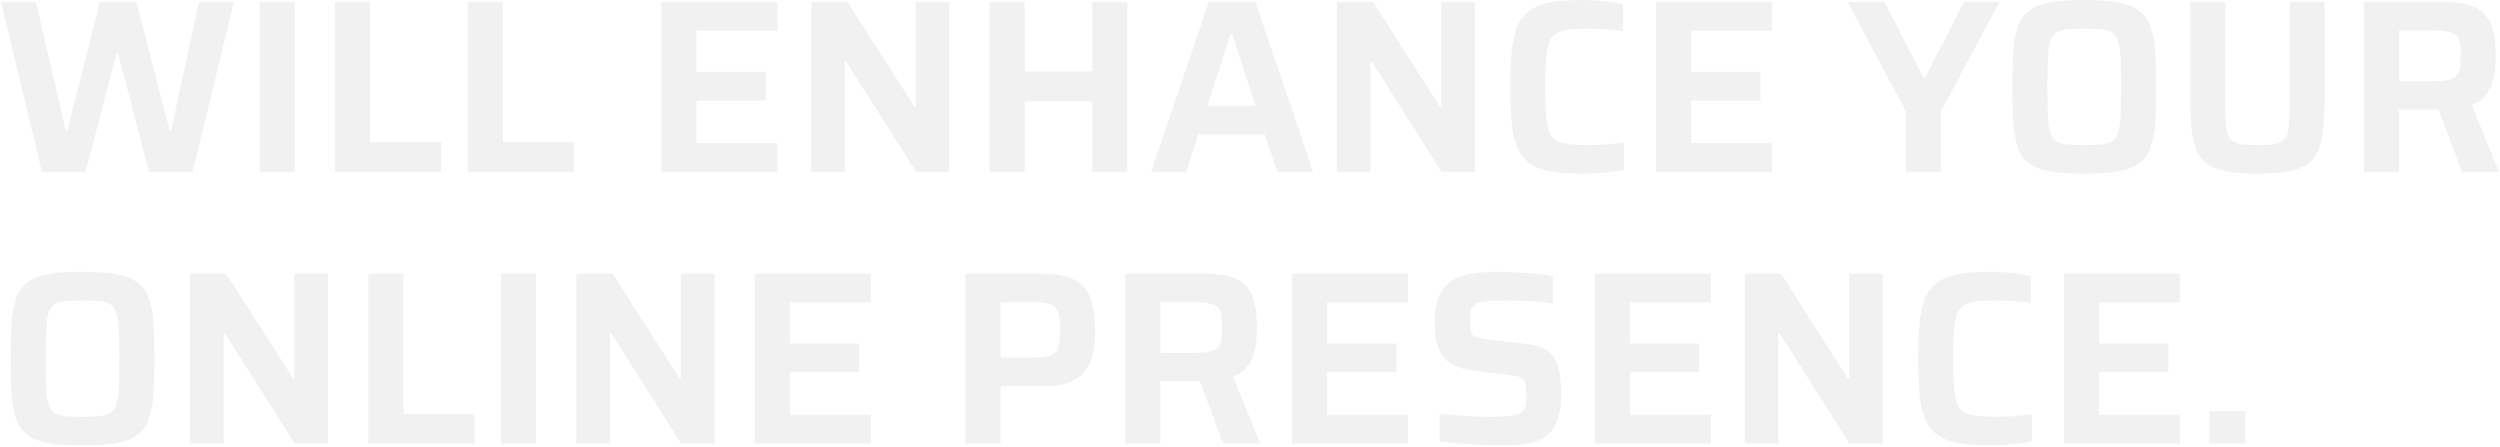
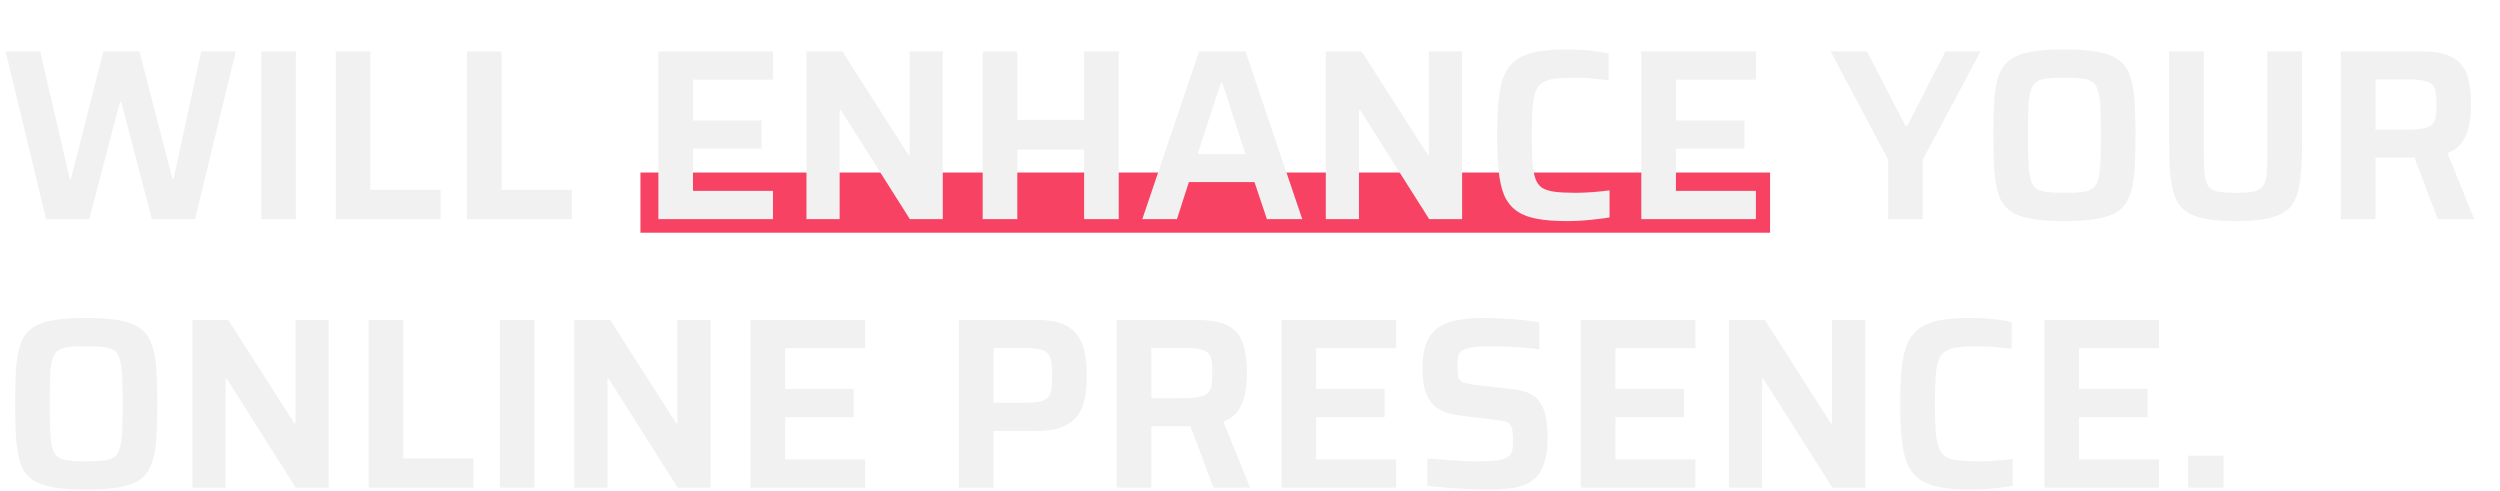
- <svg xmlns="http://www.w3.org/2000/svg" width="1601" height="286" viewBox="0 0 1601 286" fill="none">
-   <path d="M26.862 110L0.634 1.296H23.07L42.188 83.93H42.978L63.992 1.296H87.376L108.706 83.93H109.496L127.35 1.296H149.786L123.4 110H95.434L75.526 34.002H74.736L54.828 110H26.862ZM166.259 110V1.296H188.695V110H166.259ZM214.554 110V1.296H236.99V91.04H282.494V110H214.554ZM299.571 110V1.296H322.007V91.04H367.511V110H299.571ZM423.626 110V1.296H497.886V19.624H446.062V46.01H490.46V64.338H446.062V91.672H497.886V110H423.626ZM519.599 110V1.296H542.825L585.643 68.288H586.433V1.296H607.921V110H586.591L541.877 39.374H541.087V110H519.599ZM633.778 110V1.296H656.214V45.694H699.506V1.296H721.942V110H699.506V64.97H656.214V110H633.778ZM737.218 110L774.032 1.296H804.052L840.866 110H817.956L809.898 85.984H767.396L759.654 110H737.218ZM773.084 67.814H804.052L789.042 21.678H788.094L773.084 67.814ZM856.12 110V1.296H879.346L922.164 68.288H922.954V1.296H944.442V110H923.112L878.398 39.374H877.608V110H856.12ZM1012.49 111.264C1004.48 111.264 997.792 110.737 992.42 109.684C987.048 108.631 982.676 106.84 979.306 104.312C975.935 101.784 973.354 98.413 971.564 94.2C969.878 89.987 968.72 84.72 968.088 78.4C967.456 72.08 967.14 64.496 967.14 55.648C967.14 46.8 967.456 39.216 968.088 32.896C968.72 26.576 969.878 21.309 971.564 17.096C973.354 12.883 975.935 9.512 979.306 6.984C982.676 4.456 987.048 2.665 992.42 1.612C997.792 0.559 1004.48 0.032 1012.49 0.032C1015.54 0.032 1018.7 0.137 1021.97 0.348C1025.34 0.559 1028.55 0.875 1031.6 1.296C1034.66 1.717 1037.24 2.191 1039.35 2.718V19.94C1036.5 19.624 1033.76 19.361 1031.13 19.15C1028.5 18.834 1026.02 18.623 1023.7 18.518C1021.49 18.413 1019.6 18.36 1018.02 18.36C1012.64 18.36 1008.22 18.571 1004.74 18.992C1001.27 19.413 998.476 20.309 996.37 21.678C994.368 22.942 992.894 24.943 991.946 27.682C990.998 30.315 990.366 33.897 990.05 38.426C989.734 42.955 989.576 48.696 989.576 55.648C989.576 62.495 989.734 68.235 990.05 72.87C990.366 77.399 990.998 81.033 991.946 83.772C992.894 86.405 994.368 88.407 996.37 89.776C998.476 91.04 1001.27 91.883 1004.74 92.304C1008.22 92.725 1012.64 92.936 1018.02 92.936C1021.49 92.936 1025.28 92.778 1029.39 92.462C1033.5 92.146 1037.03 91.777 1039.98 91.356V108.894C1037.66 109.315 1034.92 109.684 1031.76 110C1028.6 110.421 1025.34 110.737 1021.97 110.948C1018.7 111.159 1015.54 111.264 1012.49 111.264ZM1060.56 110V1.296H1134.82V19.624H1083V46.01H1127.4V64.338H1083V91.672H1134.82V110H1060.56ZM1220.54 110V71.448L1183.25 1.296H1206.79L1231.76 49.644H1232.86L1257.67 1.296H1280.42L1242.97 71.448V110H1220.54ZM1334.67 111.264C1325.82 111.264 1318.5 110.737 1312.71 109.684C1307.02 108.631 1302.55 106.893 1299.28 104.47C1296.02 101.942 1293.65 98.571 1292.17 94.358C1290.7 90.039 1289.75 84.72 1289.33 78.4C1288.91 72.08 1288.69 64.496 1288.69 55.648C1288.69 46.8 1288.91 39.216 1289.33 32.896C1289.75 26.576 1290.7 21.309 1292.17 17.096C1293.65 12.777 1296.02 9.407 1299.28 6.984C1302.55 4.456 1307.02 2.665 1312.71 1.612C1318.5 0.559 1325.82 0.032 1334.67 0.032C1343.52 0.032 1350.79 0.559 1356.48 1.612C1362.27 2.665 1366.8 4.456 1370.06 6.984C1373.33 9.407 1375.7 12.777 1377.17 17.096C1378.75 21.309 1379.76 26.576 1380.18 32.896C1380.6 39.216 1380.81 46.8 1380.81 55.648C1380.81 64.496 1380.6 72.08 1380.18 78.4C1379.76 84.72 1378.75 90.039 1377.17 94.358C1375.7 98.571 1373.33 101.942 1370.06 104.47C1366.8 106.893 1362.27 108.631 1356.48 109.684C1350.79 110.737 1343.52 111.264 1334.67 111.264ZM1334.67 92.936C1339.31 92.936 1343.05 92.778 1345.89 92.462C1348.84 92.146 1351.16 91.409 1352.84 90.25C1354.53 89.091 1355.74 87.195 1356.48 84.562C1357.32 81.929 1357.85 78.295 1358.06 73.66C1358.27 69.025 1358.37 63.021 1358.37 55.648C1358.37 48.275 1358.27 42.271 1358.06 37.636C1357.85 33.001 1357.32 29.367 1356.48 26.734C1355.74 24.101 1354.53 22.205 1352.84 21.046C1351.16 19.887 1348.84 19.15 1345.89 18.834C1343.05 18.518 1339.31 18.36 1334.67 18.36C1330.14 18.36 1326.4 18.518 1323.45 18.834C1320.61 19.15 1318.35 19.887 1316.66 21.046C1314.98 22.205 1313.71 24.101 1312.87 26.734C1312.13 29.367 1311.66 33.001 1311.45 37.636C1311.24 42.271 1311.13 48.275 1311.13 55.648C1311.13 63.021 1311.24 69.025 1311.45 73.66C1311.66 78.295 1312.13 81.929 1312.87 84.562C1313.71 87.195 1314.98 89.091 1316.66 90.25C1318.35 91.409 1320.61 92.146 1323.45 92.462C1326.4 92.778 1330.14 92.936 1334.67 92.936ZM1445.75 111.264C1438.06 111.264 1431.64 110.79 1426.48 109.842C1421.31 108.894 1417.15 107.367 1413.99 105.26C1410.83 103.153 1408.41 100.204 1406.73 96.412C1405.15 92.62 1404.04 87.88 1403.41 82.192C1402.88 76.399 1402.62 69.499 1402.62 61.494V1.296H1425.05V67.182C1425.05 72.765 1425.21 77.294 1425.53 80.77C1425.95 84.141 1426.74 86.721 1427.9 88.512C1429.16 90.303 1431.22 91.514 1434.06 92.146C1436.9 92.673 1440.8 92.936 1445.75 92.936C1450.7 92.936 1454.55 92.673 1457.29 92.146C1460.13 91.514 1462.18 90.303 1463.45 88.512C1464.71 86.721 1465.5 84.141 1465.82 80.77C1466.13 77.294 1466.29 72.765 1466.29 67.182V1.296H1488.73V61.494C1488.73 69.499 1488.41 76.399 1487.78 82.192C1487.25 87.88 1486.2 92.62 1484.62 96.412C1483.04 100.204 1480.67 103.153 1477.51 105.26C1474.35 107.367 1470.19 108.894 1465.03 109.842C1459.87 110.79 1453.44 111.264 1445.75 111.264ZM1513.89 110V1.296H1565.87C1572.93 1.296 1578.56 2.086 1582.78 3.666C1587.09 5.246 1590.36 7.563 1592.57 10.618C1594.78 13.567 1596.26 17.201 1597 21.52C1597.84 25.733 1598.26 30.473 1598.26 35.74C1598.26 39.427 1597.94 43.377 1597.31 47.59C1596.68 51.803 1595.26 55.701 1593.05 59.282C1590.94 62.863 1587.57 65.497 1582.93 67.182L1600.31 110H1576.61L1560.18 66.392L1565.71 69.394C1564.97 69.71 1564.08 69.921 1563.03 70.026C1562.08 70.131 1560.97 70.184 1559.71 70.184H1536.32V110H1513.89ZM1536.32 52.014H1556.86C1561.29 52.014 1564.76 51.751 1567.29 51.224C1569.82 50.697 1571.72 49.855 1572.98 48.696C1574.24 47.432 1575.03 45.799 1575.35 43.798C1575.67 41.691 1575.82 39.005 1575.82 35.74C1575.82 32.475 1575.67 29.789 1575.35 27.682C1575.03 25.575 1574.3 23.943 1573.14 22.784C1571.98 21.625 1570.08 20.783 1567.45 20.256C1564.92 19.729 1561.45 19.466 1557.02 19.466H1536.32V52.014ZM52.774 285.264C43.926 285.264 36.605 284.737 30.812 283.684C25.124 282.631 20.647 280.893 17.382 278.47C14.117 275.942 11.747 272.571 10.272 268.358C8.797 264.039 7.849 258.72 7.428 252.4C7.007 246.08 6.796 238.496 6.796 229.648C6.796 220.8 7.007 213.216 7.428 206.896C7.849 200.576 8.797 195.309 10.272 191.096C11.747 186.777 14.117 183.407 17.382 180.984C20.647 178.456 25.124 176.665 30.812 175.612C36.605 174.559 43.926 174.032 52.774 174.032C61.622 174.032 68.89 174.559 74.578 175.612C80.371 176.665 84.901 178.456 88.166 180.984C91.431 183.407 93.801 186.777 95.276 191.096C96.856 195.309 97.857 200.576 98.278 206.896C98.699 213.216 98.91 220.8 98.91 229.648C98.91 238.496 98.699 246.08 98.278 252.4C97.857 258.72 96.856 264.039 95.276 268.358C93.801 272.571 91.431 275.942 88.166 278.47C84.901 280.893 80.371 282.631 74.578 283.684C68.89 284.737 61.622 285.264 52.774 285.264ZM52.774 266.936C57.409 266.936 61.148 266.778 63.992 266.462C66.941 266.146 69.259 265.409 70.944 264.25C72.629 263.091 73.841 261.195 74.578 258.562C75.421 255.929 75.947 252.295 76.158 247.66C76.369 243.025 76.474 237.021 76.474 229.648C76.474 222.275 76.369 216.271 76.158 211.636C75.947 207.001 75.421 203.367 74.578 200.734C73.841 198.101 72.629 196.205 70.944 195.046C69.259 193.887 66.941 193.15 63.992 192.834C61.148 192.518 57.409 192.36 52.774 192.36C48.245 192.36 44.505 192.518 41.556 192.834C38.712 193.15 36.447 193.887 34.762 195.046C33.077 196.205 31.813 198.101 30.97 200.734C30.233 203.367 29.759 207.001 29.548 211.636C29.337 216.271 29.232 222.275 29.232 229.648C29.232 237.021 29.337 243.025 29.548 247.66C29.759 252.295 30.233 255.929 30.97 258.562C31.813 261.195 33.077 263.091 34.762 264.25C36.447 265.409 38.712 266.146 41.556 266.462C44.505 266.778 48.245 266.936 52.774 266.936ZM121.667 284V175.296H144.893L187.711 242.288H188.501V175.296H209.989V284H188.659L143.945 213.374H143.155V284H121.667ZM235.847 284V175.296H258.283V265.04H303.787V284H235.847ZM320.864 284V175.296H343.3V284H320.864ZM369.159 284V175.296H392.385L435.203 242.288H435.993V175.296H457.481V284H436.151L391.437 213.374H390.647V284H369.159ZM483.339 284V175.296H557.599V193.624H505.775V220.01H550.173V238.338H505.775V265.672H557.599V284H483.339ZM618.349 284V175.296H668.751C675.492 175.296 680.969 176.139 685.183 177.824C689.501 179.509 692.819 181.932 695.137 185.092C697.454 188.147 699.034 191.886 699.877 196.31C700.825 200.734 701.299 205.737 701.299 211.32C701.299 216.481 700.877 221.274 700.035 225.698C699.297 230.017 697.77 233.809 695.453 237.074C693.135 240.339 689.765 242.867 685.341 244.658C681.022 246.449 675.281 247.344 668.119 247.344H640.785V284H618.349ZM640.785 229.016H659.271C663.8 229.016 667.381 228.805 670.015 228.384C672.648 227.857 674.597 226.962 675.861 225.698C677.125 224.434 677.915 222.643 678.231 220.326C678.652 218.009 678.863 215.007 678.863 211.32C678.863 207.633 678.652 204.631 678.231 202.314C677.915 199.997 677.125 198.206 675.861 196.942C674.702 195.573 672.859 194.677 670.331 194.256C667.803 193.729 664.327 193.466 659.903 193.466H640.785V229.016ZM720.647 284V175.296H772.629C779.687 175.296 785.322 176.086 789.535 177.666C793.854 179.246 797.119 181.563 799.331 184.618C801.543 187.567 803.018 191.201 803.755 195.52C804.598 199.733 805.019 204.473 805.019 209.74C805.019 213.427 804.703 217.377 804.071 221.59C803.439 225.803 802.017 229.701 799.805 233.282C797.699 236.863 794.328 239.497 789.693 241.182L807.073 284H783.373L766.941 240.392L772.471 243.394C771.734 243.71 770.839 243.921 769.785 244.026C768.837 244.131 767.731 244.184 766.467 244.184H743.083V284H720.647ZM743.083 226.014H763.623C768.047 226.014 771.523 225.751 774.051 225.224C776.579 224.697 778.475 223.855 779.739 222.696C781.003 221.432 781.793 219.799 782.109 217.798C782.425 215.691 782.583 213.005 782.583 209.74C782.583 206.475 782.425 203.789 782.109 201.682C781.793 199.575 781.056 197.943 779.897 196.784C778.739 195.625 776.843 194.783 774.209 194.256C771.681 193.729 768.205 193.466 763.781 193.466H743.083V226.014ZM827.421 284V175.296H901.681V193.624H849.857V220.01H894.255V238.338H849.857V265.672H901.681V284H827.421ZM961.63 285.264C957.627 285.264 953.203 285.159 948.358 284.948C943.618 284.737 938.983 284.421 934.454 284C929.924 283.684 925.764 283.315 921.972 282.894V265.04C925.869 265.356 929.819 265.672 933.822 265.988C937.93 266.304 941.827 266.567 945.514 266.778C949.2 266.883 952.36 266.936 954.994 266.936C960.366 266.936 964.526 266.725 967.476 266.304C970.425 265.777 972.637 265.04 974.112 264.092C975.27 263.249 976.06 262.354 976.482 261.406C976.903 260.353 977.166 259.141 977.272 257.772C977.377 256.297 977.43 254.665 977.43 252.874C977.43 250.451 977.272 248.45 976.956 246.87C976.745 245.29 976.324 244.079 975.692 243.236C975.06 242.288 974.006 241.603 972.532 241.182C971.162 240.761 969.372 240.445 967.16 240.234L942.828 237.232C937.982 236.6 933.98 235.494 930.82 233.914C927.765 232.334 925.342 230.227 923.552 227.594C921.761 224.961 920.497 221.853 919.76 218.272C919.128 214.691 918.812 210.635 918.812 206.106C918.812 198.943 919.812 193.255 921.814 189.042C923.815 184.829 926.606 181.616 930.188 179.404C933.874 177.192 938.193 175.77 943.144 175.138C948.094 174.401 953.466 174.032 959.26 174.032C963.473 174.032 967.792 174.19 972.216 174.506C976.64 174.717 980.8 175.033 984.698 175.454C988.595 175.875 991.86 176.402 994.494 177.034V194.414C991.86 193.993 988.806 193.624 985.33 193.308C981.854 192.992 978.22 192.781 974.428 192.676C970.636 192.465 967.054 192.36 963.684 192.36C958.733 192.36 954.783 192.571 951.834 192.992C948.99 193.308 946.778 193.887 945.198 194.73C943.407 195.783 942.301 197.153 941.88 198.838C941.564 200.523 941.406 202.63 941.406 205.158C941.406 208.318 941.616 210.741 942.038 212.426C942.459 214.006 943.46 215.112 945.04 215.744C946.62 216.376 949.095 216.903 952.466 217.324L976.798 220.168C979.747 220.484 982.486 221.011 985.014 221.748C987.542 222.485 989.806 223.644 991.808 225.224C993.809 226.804 995.442 229.016 996.706 231.86C997.443 233.335 998.022 235.073 998.444 237.074C998.865 238.97 999.181 241.129 999.392 243.552C999.708 245.975 999.866 248.661 999.866 251.61C999.866 257.719 999.234 262.828 997.97 266.936C996.811 271.044 995.126 274.309 992.914 276.732C990.702 279.155 987.963 280.998 984.698 282.262C981.538 283.526 978.009 284.316 974.112 284.632C970.214 285.053 966.054 285.264 961.63 285.264ZM1021.37 284V175.296H1095.63V193.624H1043.81V220.01H1088.21V238.338H1043.81V265.672H1095.63V284H1021.37ZM1117.34 284V175.296H1140.57L1183.39 242.288H1184.18V175.296H1205.67V284H1184.34L1139.62 213.374H1138.83V284H1117.34ZM1273.71 285.264C1265.71 285.264 1259.02 284.737 1253.64 283.684C1248.27 282.631 1243.9 280.84 1240.53 278.312C1237.16 275.784 1234.58 272.413 1232.79 268.2C1231.1 263.987 1229.94 258.72 1229.31 252.4C1228.68 246.08 1228.36 238.496 1228.36 229.648C1228.36 220.8 1228.68 213.216 1229.31 206.896C1229.94 200.576 1231.1 195.309 1232.79 191.096C1234.58 186.883 1237.16 183.512 1240.53 180.984C1243.9 178.456 1248.27 176.665 1253.64 175.612C1259.02 174.559 1265.71 174.032 1273.71 174.032C1276.77 174.032 1279.93 174.137 1283.19 174.348C1286.56 174.559 1289.77 174.875 1292.83 175.296C1295.88 175.717 1298.46 176.191 1300.57 176.718V193.94C1297.73 193.624 1294.99 193.361 1292.35 193.15C1289.72 192.834 1287.25 192.623 1284.93 192.518C1282.72 192.413 1280.82 192.36 1279.24 192.36C1273.87 192.36 1269.44 192.571 1265.97 192.992C1262.49 193.413 1259.7 194.309 1257.59 195.678C1255.59 196.942 1254.12 198.943 1253.17 201.682C1252.22 204.315 1251.59 207.897 1251.27 212.426C1250.96 216.955 1250.8 222.696 1250.8 229.648C1250.8 236.495 1250.96 242.235 1251.27 246.87C1251.59 251.399 1252.22 255.033 1253.17 257.772C1254.12 260.405 1255.59 262.407 1257.59 263.776C1259.7 265.04 1262.49 265.883 1265.97 266.304C1269.44 266.725 1273.87 266.936 1279.24 266.936C1282.72 266.936 1286.51 266.778 1290.62 266.462C1294.72 266.146 1298.25 265.777 1301.2 265.356V282.894C1298.89 283.315 1296.15 283.684 1292.99 284C1289.83 284.421 1286.56 284.737 1283.19 284.948C1279.93 285.159 1276.77 285.264 1273.71 285.264ZM1321.79 284V175.296H1396.05V193.624H1344.22V220.01H1388.62V238.338H1344.22V265.672H1396.05V284H1321.79ZM1414.92 284V263.302H1437.83V284H1414.92Z" fill="#F1F1F1" />
+ <svg xmlns="http://www.w3.org/2000/svg" width="1620" height="318" viewBox="0 0 1620 318" fill="none">
+   <rect x="415" y="111.8" width="732" height="39" fill="#F74264" />
+   <path d="M29.862 142L3.634 33.296H26.07L45.188 115.93H45.978L66.992 33.296H90.376L111.706 115.93H112.496L130.35 33.296H152.786L126.4 142H98.434L78.526 66.002H77.736L57.828 142H29.862ZM169.259 142V33.296H191.695V142H169.259ZM217.554 142V33.296H239.99V123.04H285.494V142H217.554ZM302.571 142V33.296H325.007V123.04H370.511V142H302.571ZM426.626 142V33.296H500.886V51.624H449.062V78.01H493.46V96.338H449.062V123.672H500.886V142H426.626ZM522.599 142V33.296H545.825L588.643 100.288H589.433V33.296H610.921V142H589.591L544.877 71.374H544.087V142H522.599ZM636.778 142V33.296H659.214V77.694H702.506V33.296H724.942V142H702.506V96.97H659.214V142H636.778ZM740.218 142L777.032 33.296H807.052L843.866 142H820.956L812.898 117.984H770.396L762.654 142H740.218ZM776.084 99.814H807.052L792.042 53.678H791.094L776.084 99.814ZM859.12 142V33.296H882.346L925.164 100.288H925.954V33.296H947.442V142H926.112L881.398 71.374H880.608V142H859.12ZM1015.49 143.264C1007.48 143.264 1000.79 142.737 995.42 141.684C990.048 140.631 985.676 138.84 982.306 136.312C978.935 133.784 976.354 130.413 974.564 126.2C972.878 121.987 971.72 116.72 971.088 110.4C970.456 104.08 970.14 96.496 970.14 87.648C970.14 78.8 970.456 71.216 971.088 64.896C971.72 58.576 972.878 53.309 974.564 49.096C976.354 44.883 978.935 41.512 982.306 38.984C985.676 36.456 990.048 34.665 995.42 33.612C1000.79 32.559 1007.48 32.032 1015.49 32.032C1018.54 32.032 1021.7 32.137 1024.97 32.348C1028.34 32.559 1031.55 32.875 1034.6 33.296C1037.66 33.717 1040.24 34.191 1042.35 34.718V51.94C1039.5 51.624 1036.76 51.361 1034.13 51.15C1031.5 50.834 1029.02 50.623 1026.7 50.518C1024.49 50.413 1022.6 50.36 1021.02 50.36C1015.64 50.36 1011.22 50.571 1007.74 50.992C1004.27 51.413 1001.48 52.309 999.37 53.678C997.368 54.942 995.894 56.943 994.946 59.682C993.998 62.315 993.366 65.897 993.05 70.426C992.734 74.955 992.576 80.696 992.576 87.648C992.576 94.495 992.734 100.235 993.05 104.87C993.366 109.399 993.998 113.033 994.946 115.772C995.894 118.405 997.368 120.407 999.37 121.776C1001.48 123.04 1004.27 123.883 1007.74 124.304C1011.22 124.725 1015.64 124.936 1021.02 124.936C1024.49 124.936 1028.28 124.778 1032.39 124.462C1036.5 124.146 1040.03 123.777 1042.98 123.356V140.894C1040.66 141.315 1037.92 141.684 1034.76 142C1031.6 142.421 1028.34 142.737 1024.97 142.948C1021.7 143.159 1018.54 143.264 1015.49 143.264ZM1063.56 142V33.296H1137.82V51.624H1086V78.01H1130.4V96.338H1086V123.672H1137.82V142H1063.56ZM1223.54 142V103.448L1186.25 33.296H1209.79L1234.76 81.644H1235.86L1260.67 33.296H1283.42L1245.97 103.448V142H1223.54ZM1337.67 143.264C1328.82 143.264 1321.5 142.737 1315.71 141.684C1310.02 140.631 1305.55 138.893 1302.28 136.47C1299.02 133.942 1296.65 130.571 1295.17 126.358C1293.7 122.039 1292.75 116.72 1292.33 110.4C1291.91 104.08 1291.69 96.496 1291.69 87.648C1291.69 78.8 1291.91 71.216 1292.33 64.896C1292.75 58.576 1293.7 53.309 1295.17 49.096C1296.65 44.777 1299.02 41.407 1302.28 38.984C1305.55 36.456 1310.02 34.665 1315.71 33.612C1321.5 32.559 1328.82 32.032 1337.67 32.032C1346.52 32.032 1353.79 32.559 1359.48 33.612C1365.27 34.665 1369.8 36.456 1373.06 38.984C1376.33 41.407 1378.7 44.777 1380.17 49.096C1381.75 53.309 1382.76 58.576 1383.18 64.896C1383.6 71.216 1383.81 78.8 1383.81 87.648C1383.81 96.496 1383.6 104.08 1383.18 110.4C1382.76 116.72 1381.75 122.039 1380.17 126.358C1378.7 130.571 1376.33 133.942 1373.06 136.47C1369.8 138.893 1365.27 140.631 1359.48 141.684C1353.79 142.737 1346.52 143.264 1337.67 143.264ZM1337.67 124.936C1342.31 124.936 1346.05 124.778 1348.89 124.462C1351.84 124.146 1354.16 123.409 1355.84 122.25C1357.53 121.091 1358.74 119.195 1359.48 116.562C1360.32 113.929 1360.85 110.295 1361.06 105.66C1361.27 101.025 1361.37 95.021 1361.37 87.648C1361.37 80.275 1361.27 74.271 1361.06 69.636C1360.85 65.001 1360.32 61.367 1359.48 58.734C1358.74 56.101 1357.53 54.205 1355.84 53.046C1354.16 51.887 1351.84 51.15 1348.89 50.834C1346.05 50.518 1342.31 50.36 1337.67 50.36C1333.14 50.36 1329.4 50.518 1326.45 50.834C1323.61 51.15 1321.35 51.887 1319.66 53.046C1317.98 54.205 1316.71 56.101 1315.87 58.734C1315.13 61.367 1314.66 65.001 1314.45 69.636C1314.24 74.271 1314.13 80.275 1314.13 87.648C1314.13 95.021 1314.24 101.025 1314.45 105.66C1314.66 110.295 1315.13 113.929 1315.87 116.562C1316.71 119.195 1317.98 121.091 1319.66 122.25C1321.35 123.409 1323.61 124.146 1326.45 124.462C1329.4 124.778 1333.14 124.936 1337.67 124.936ZM1448.75 143.264C1441.06 143.264 1434.64 142.79 1429.48 141.842C1424.31 140.894 1420.15 139.367 1416.99 137.26C1413.83 135.153 1411.41 132.204 1409.73 128.412C1408.15 124.62 1407.04 119.88 1406.41 114.192C1405.88 108.399 1405.62 101.499 1405.62 93.494V33.296H1428.05V99.182C1428.05 104.765 1428.21 109.294 1428.53 112.77C1428.95 116.141 1429.74 118.721 1430.9 120.512C1432.16 122.303 1434.22 123.514 1437.06 124.146C1439.9 124.673 1443.8 124.936 1448.75 124.936C1453.7 124.936 1457.55 124.673 1460.29 124.146C1463.13 123.514 1465.18 122.303 1466.45 120.512C1467.71 118.721 1468.5 116.141 1468.82 112.77C1469.13 109.294 1469.29 104.765 1469.29 99.182V33.296H1491.73V93.494C1491.73 101.499 1491.41 108.399 1490.78 114.192C1490.25 119.88 1489.2 124.62 1487.62 128.412C1486.04 132.204 1483.67 135.153 1480.51 137.26C1477.35 139.367 1473.19 140.894 1468.03 141.842C1462.87 142.79 1456.44 143.264 1448.75 143.264ZM1516.89 142V33.296H1568.87C1575.93 33.296 1581.56 34.086 1585.78 35.666C1590.09 37.246 1593.36 39.563 1595.57 42.618C1597.78 45.567 1599.26 49.201 1600 53.52C1600.84 57.733 1601.26 62.473 1601.26 67.74C1601.26 71.427 1600.94 75.377 1600.31 79.59C1599.68 83.803 1598.26 87.701 1596.05 91.282C1593.94 94.863 1590.57 97.497 1585.93 99.182L1603.31 142H1579.61L1563.18 98.392L1568.71 101.394C1567.97 101.71 1567.08 101.921 1566.03 102.026C1565.08 102.131 1563.97 102.184 1562.71 102.184H1539.32V142H1516.89ZM1539.32 84.014H1559.86C1564.29 84.014 1567.76 83.751 1570.29 83.224C1572.82 82.697 1574.72 81.855 1575.98 80.696C1577.24 79.432 1578.03 77.799 1578.35 75.798C1578.67 73.691 1578.82 71.005 1578.82 67.74C1578.82 64.475 1578.67 61.789 1578.35 59.682C1578.03 57.575 1577.3 55.943 1576.14 54.784C1574.98 53.625 1573.08 52.783 1570.45 52.256C1567.92 51.729 1564.45 51.466 1560.02 51.466H1539.32V84.014ZM55.774 317.264C46.926 317.264 39.605 316.737 33.812 315.684C28.124 314.631 23.647 312.893 20.382 310.47C17.117 307.942 14.747 304.571 13.272 300.358C11.797 296.039 10.849 290.72 10.428 284.4C10.007 278.08 9.796 270.496 9.796 261.648C9.796 252.8 10.007 245.216 10.428 238.896C10.849 232.576 11.797 227.309 13.272 223.096C14.747 218.777 17.117 215.407 20.382 212.984C23.647 210.456 28.124 208.665 33.812 207.612C39.605 206.559 46.926 206.032 55.774 206.032C64.622 206.032 71.89 206.559 77.578 207.612C83.371 208.665 87.901 210.456 91.166 212.984C94.431 215.407 96.801 218.777 98.276 223.096C99.856 227.309 100.857 232.576 101.278 238.896C101.699 245.216 101.91 252.8 101.91 261.648C101.91 270.496 101.699 278.08 101.278 284.4C100.857 290.72 99.856 296.039 98.276 300.358C96.801 304.571 94.431 307.942 91.166 310.47C87.901 312.893 83.371 314.631 77.578 315.684C71.89 316.737 64.622 317.264 55.774 317.264ZM55.774 298.936C60.409 298.936 64.148 298.778 66.992 298.462C69.941 298.146 72.259 297.409 73.944 296.25C75.629 295.091 76.841 293.195 77.578 290.562C78.421 287.929 78.947 284.295 79.158 279.66C79.369 275.025 79.474 269.021 79.474 261.648C79.474 254.275 79.369 248.271 79.158 243.636C78.947 239.001 78.421 235.367 77.578 232.734C76.841 230.101 75.629 228.205 73.944 227.046C72.259 225.887 69.941 225.15 66.992 224.834C64.148 224.518 60.409 224.36 55.774 224.36C51.245 224.36 47.505 224.518 44.556 224.834C41.712 225.15 39.447 225.887 37.762 227.046C36.077 228.205 34.813 230.101 33.97 232.734C33.233 235.367 32.759 239.001 32.548 243.636C32.337 248.271 32.232 254.275 32.232 261.648C32.232 269.021 32.337 275.025 32.548 279.66C32.759 284.295 33.233 287.929 33.97 290.562C34.813 293.195 36.077 295.091 37.762 296.25C39.447 297.409 41.712 298.146 44.556 298.462C47.505 298.778 51.245 298.936 55.774 298.936ZM124.667 316V207.296H147.893L190.711 274.288H191.501V207.296H212.989V316H191.659L146.945 245.374H146.155V316H124.667ZM238.847 316V207.296H261.283V297.04H306.787V316H238.847ZM323.864 316V207.296H346.3V316H323.864ZM372.159 316V207.296H395.385L438.203 274.288H438.993V207.296H460.481V316H439.151L394.437 245.374H393.647V316H372.159ZM486.339 316V207.296H560.599V225.624H508.775V252.01H553.173V270.338H508.775V297.672H560.599V316H486.339ZM621.349 316V207.296H671.751C678.492 207.296 683.969 208.139 688.183 209.824C692.501 211.509 695.819 213.932 698.137 217.092C700.454 220.147 702.034 223.886 702.877 228.31C703.825 232.734 704.299 237.737 704.299 243.32C704.299 248.481 703.877 253.274 703.035 257.698C702.297 262.017 700.77 265.809 698.453 269.074C696.135 272.339 692.765 274.867 688.341 276.658C684.022 278.449 678.281 279.344 671.119 279.344H643.785V316H621.349ZM643.785 261.016H662.271C666.8 261.016 670.381 260.805 673.015 260.384C675.648 259.857 677.597 258.962 678.861 257.698C680.125 256.434 680.915 254.643 681.231 252.326C681.652 250.009 681.863 247.007 681.863 243.32C681.863 239.633 681.652 236.631 681.231 234.314C680.915 231.997 680.125 230.206 678.861 228.942C677.702 227.573 675.859 226.677 673.331 226.256C670.803 225.729 667.327 225.466 662.903 225.466H643.785V261.016ZM723.647 316V207.296H775.629C782.687 207.296 788.322 208.086 792.535 209.666C796.854 211.246 800.119 213.563 802.331 216.618C804.543 219.567 806.018 223.201 806.755 227.52C807.598 231.733 808.019 236.473 808.019 241.74C808.019 245.427 807.703 249.377 807.071 253.59C806.439 257.803 805.017 261.701 802.805 265.282C800.699 268.863 797.328 271.497 792.693 273.182L810.073 316H786.373L769.941 272.392L775.471 275.394C774.734 275.71 773.839 275.921 772.785 276.026C771.837 276.131 770.731 276.184 769.467 276.184H746.083V316H723.647ZM746.083 258.014H766.623C771.047 258.014 774.523 257.751 777.051 257.224C779.579 256.697 781.475 255.855 782.739 254.696C784.003 253.432 784.793 251.799 785.109 249.798C785.425 247.691 785.583 245.005 785.583 241.74C785.583 238.475 785.425 235.789 785.109 233.682C784.793 231.575 784.056 229.943 782.897 228.784C781.739 227.625 779.843 226.783 777.209 226.256C774.681 225.729 771.205 225.466 766.781 225.466H746.083V258.014ZM830.421 316V207.296H904.681V225.624H852.857V252.01H897.255V270.338H852.857V297.672H904.681V316H830.421ZM964.63 317.264C960.627 317.264 956.203 317.159 951.358 316.948C946.618 316.737 941.983 316.421 937.454 316C932.924 315.684 928.764 315.315 924.972 314.894V297.04C928.869 297.356 932.819 297.672 936.822 297.988C940.93 298.304 944.827 298.567 948.514 298.778C952.2 298.883 955.36 298.936 957.994 298.936C963.366 298.936 967.526 298.725 970.476 298.304C973.425 297.777 975.637 297.04 977.112 296.092C978.27 295.249 979.06 294.354 979.482 293.406C979.903 292.353 980.166 291.141 980.272 289.772C980.377 288.297 980.43 286.665 980.43 284.874C980.43 282.451 980.272 280.45 979.956 278.87C979.745 277.29 979.324 276.079 978.692 275.236C978.06 274.288 977.006 273.603 975.532 273.182C974.162 272.761 972.372 272.445 970.16 272.234L945.828 269.232C940.982 268.6 936.98 267.494 933.82 265.914C930.765 264.334 928.342 262.227 926.552 259.594C924.761 256.961 923.497 253.853 922.76 250.272C922.128 246.691 921.812 242.635 921.812 238.106C921.812 230.943 922.812 225.255 924.814 221.042C926.815 216.829 929.606 213.616 933.188 211.404C936.874 209.192 941.193 207.77 946.144 207.138C951.094 206.401 956.466 206.032 962.26 206.032C966.473 206.032 970.792 206.19 975.216 206.506C979.64 206.717 983.8 207.033 987.698 207.454C991.595 207.875 994.86 208.402 997.494 209.034V226.414C994.86 225.993 991.806 225.624 988.33 225.308C984.854 224.992 981.22 224.781 977.428 224.676C973.636 224.465 970.054 224.36 966.684 224.36C961.733 224.36 957.783 224.571 954.834 224.992C951.99 225.308 949.778 225.887 948.198 226.73C946.407 227.783 945.301 229.153 944.88 230.838C944.564 232.523 944.406 234.63 944.406 237.158C944.406 240.318 944.616 242.741 945.038 244.426C945.459 246.006 946.46 247.112 948.04 247.744C949.62 248.376 952.095 248.903 955.466 249.324L979.798 252.168C982.747 252.484 985.486 253.011 988.014 253.748C990.542 254.485 992.806 255.644 994.808 257.224C996.809 258.804 998.442 261.016 999.706 263.86C1000.44 265.335 1001.02 267.073 1001.44 269.074C1001.86 270.97 1002.18 273.129 1002.39 275.552C1002.71 277.975 1002.87 280.661 1002.87 283.61C1002.87 289.719 1002.23 294.828 1000.97 298.936C999.811 303.044 998.126 306.309 995.914 308.732C993.702 311.155 990.963 312.998 987.698 314.262C984.538 315.526 981.009 316.316 977.112 316.632C973.214 317.053 969.054 317.264 964.63 317.264ZM1024.37 316V207.296H1098.63V225.624H1046.81V252.01H1091.21V270.338H1046.81V297.672H1098.63V316H1024.37ZM1120.34 316V207.296H1143.57L1186.39 274.288H1187.18V207.296H1208.67V316H1187.34L1142.62 245.374H1141.83V316H1120.34ZM1276.71 317.264C1268.71 317.264 1262.02 316.737 1256.64 315.684C1251.27 314.631 1246.9 312.84 1243.53 310.312C1240.16 307.784 1237.58 304.413 1235.79 300.2C1234.1 295.987 1232.94 290.72 1232.31 284.4C1231.68 278.08 1231.36 270.496 1231.36 261.648C1231.36 252.8 1231.68 245.216 1232.31 238.896C1232.94 232.576 1234.1 227.309 1235.79 223.096C1237.58 218.883 1240.16 215.512 1243.53 212.984C1246.9 210.456 1251.27 208.665 1256.64 207.612C1262.02 206.559 1268.71 206.032 1276.71 206.032C1279.77 206.032 1282.93 206.137 1286.19 206.348C1289.56 206.559 1292.77 206.875 1295.83 207.296C1298.88 207.717 1301.46 208.191 1303.57 208.718V225.94C1300.73 225.624 1297.99 225.361 1295.35 225.15C1292.72 224.834 1290.25 224.623 1287.93 224.518C1285.72 224.413 1283.82 224.36 1282.24 224.36C1276.87 224.36 1272.44 224.571 1268.97 224.992C1265.49 225.413 1262.7 226.309 1260.59 227.678C1258.59 228.942 1257.12 230.943 1256.17 233.682C1255.22 236.315 1254.59 239.897 1254.27 244.426C1253.96 248.955 1253.8 254.696 1253.8 261.648C1253.8 268.495 1253.96 274.235 1254.27 278.87C1254.59 283.399 1255.22 287.033 1256.17 289.772C1257.12 292.405 1258.59 294.407 1260.59 295.776C1262.7 297.04 1265.49 297.883 1268.97 298.304C1272.44 298.725 1276.87 298.936 1282.24 298.936C1285.72 298.936 1289.51 298.778 1293.62 298.462C1297.72 298.146 1301.25 297.777 1304.2 297.356V314.894C1301.89 315.315 1299.15 315.684 1295.99 316C1292.83 316.421 1289.56 316.737 1286.19 316.948C1282.93 317.159 1279.77 317.264 1276.71 317.264ZM1324.79 316V207.296H1399.05V225.624H1347.22V252.01H1391.62V270.338H1347.22V297.672H1399.05V316H1324.79ZM1417.92 316V295.302H1440.83V316H1417.92Z" fill="#F1F1F1" />
</svg>
